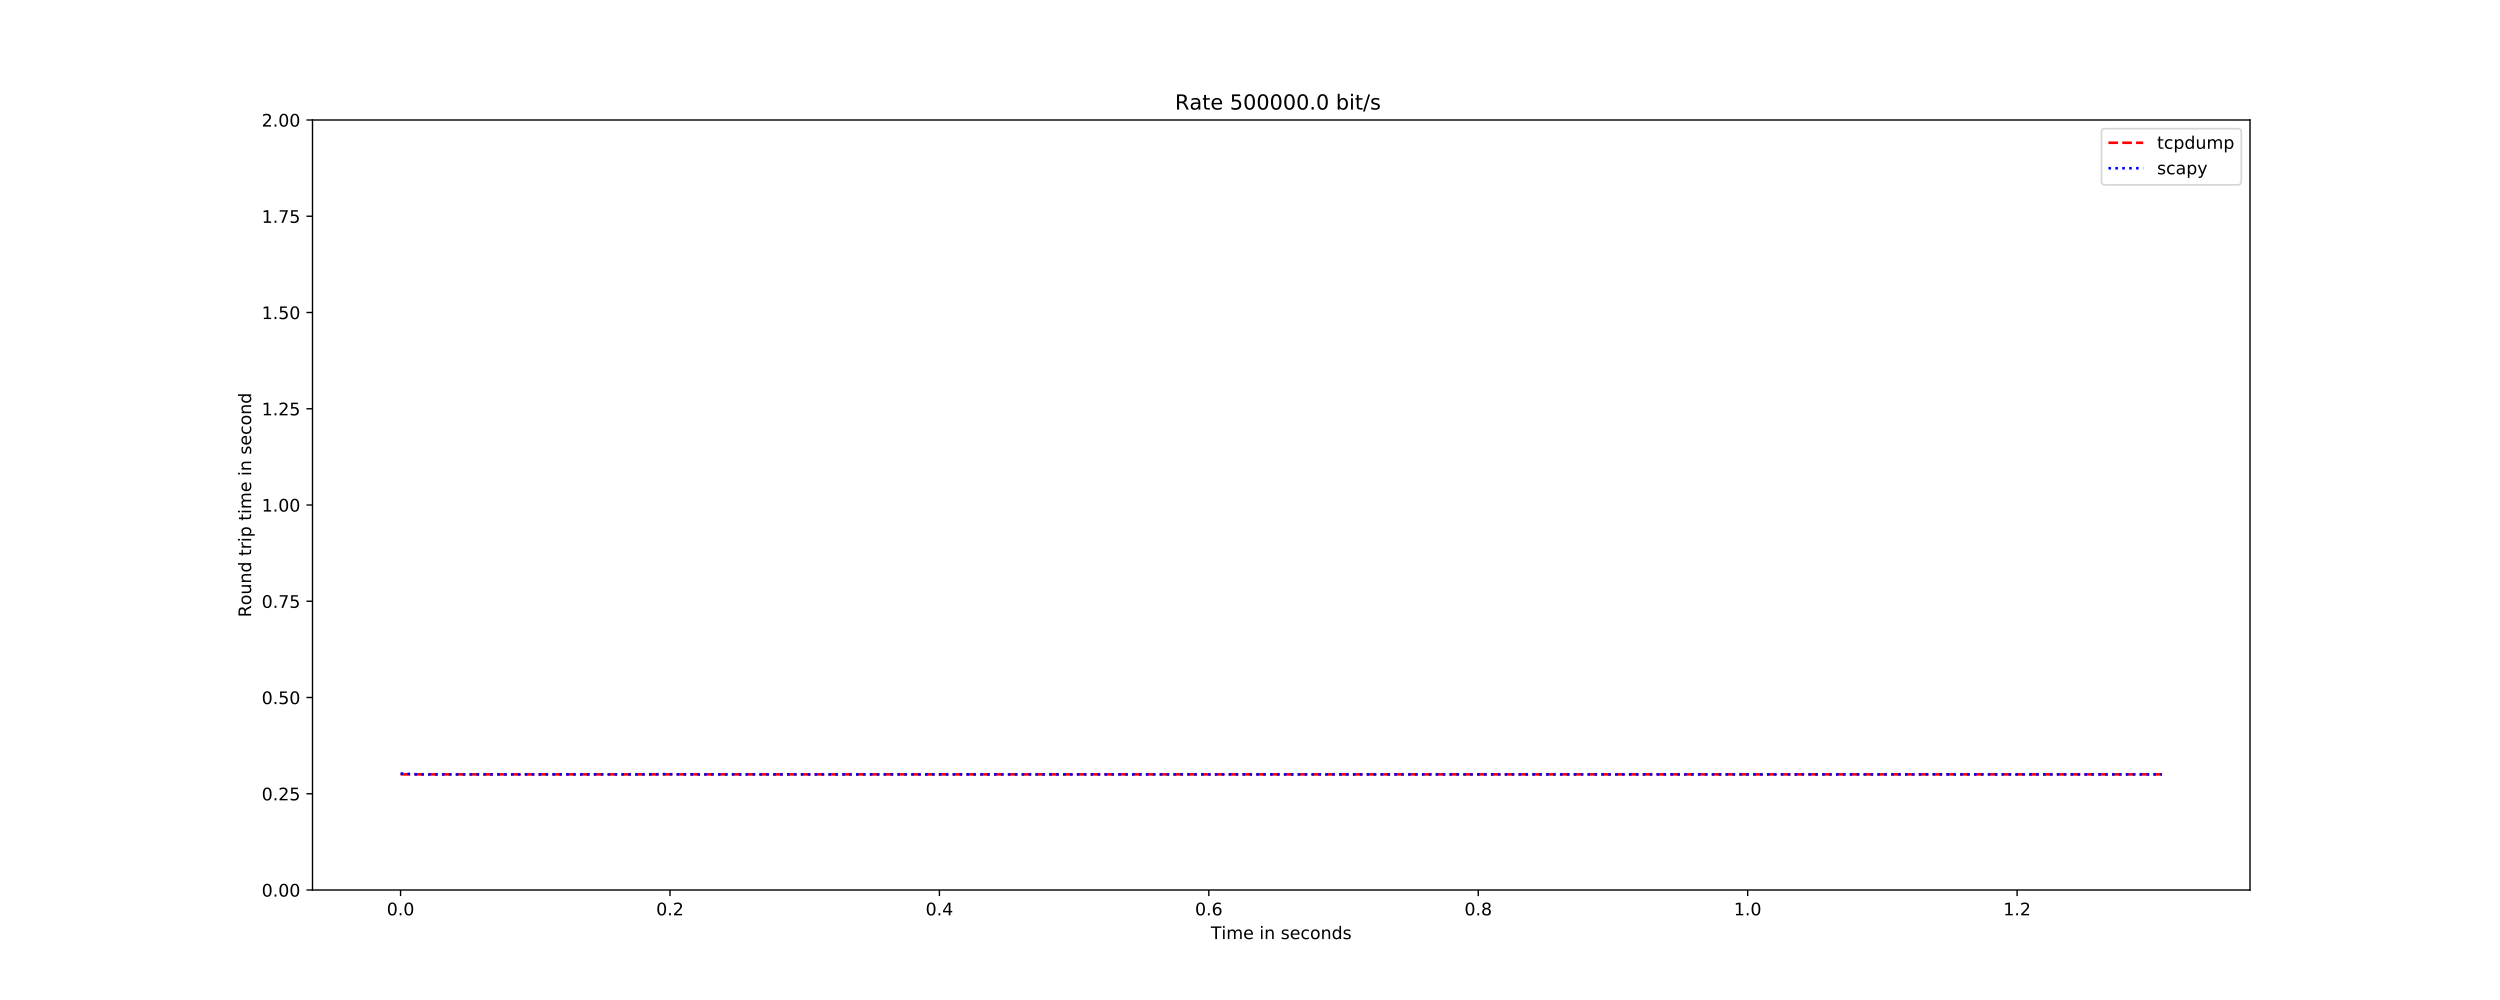
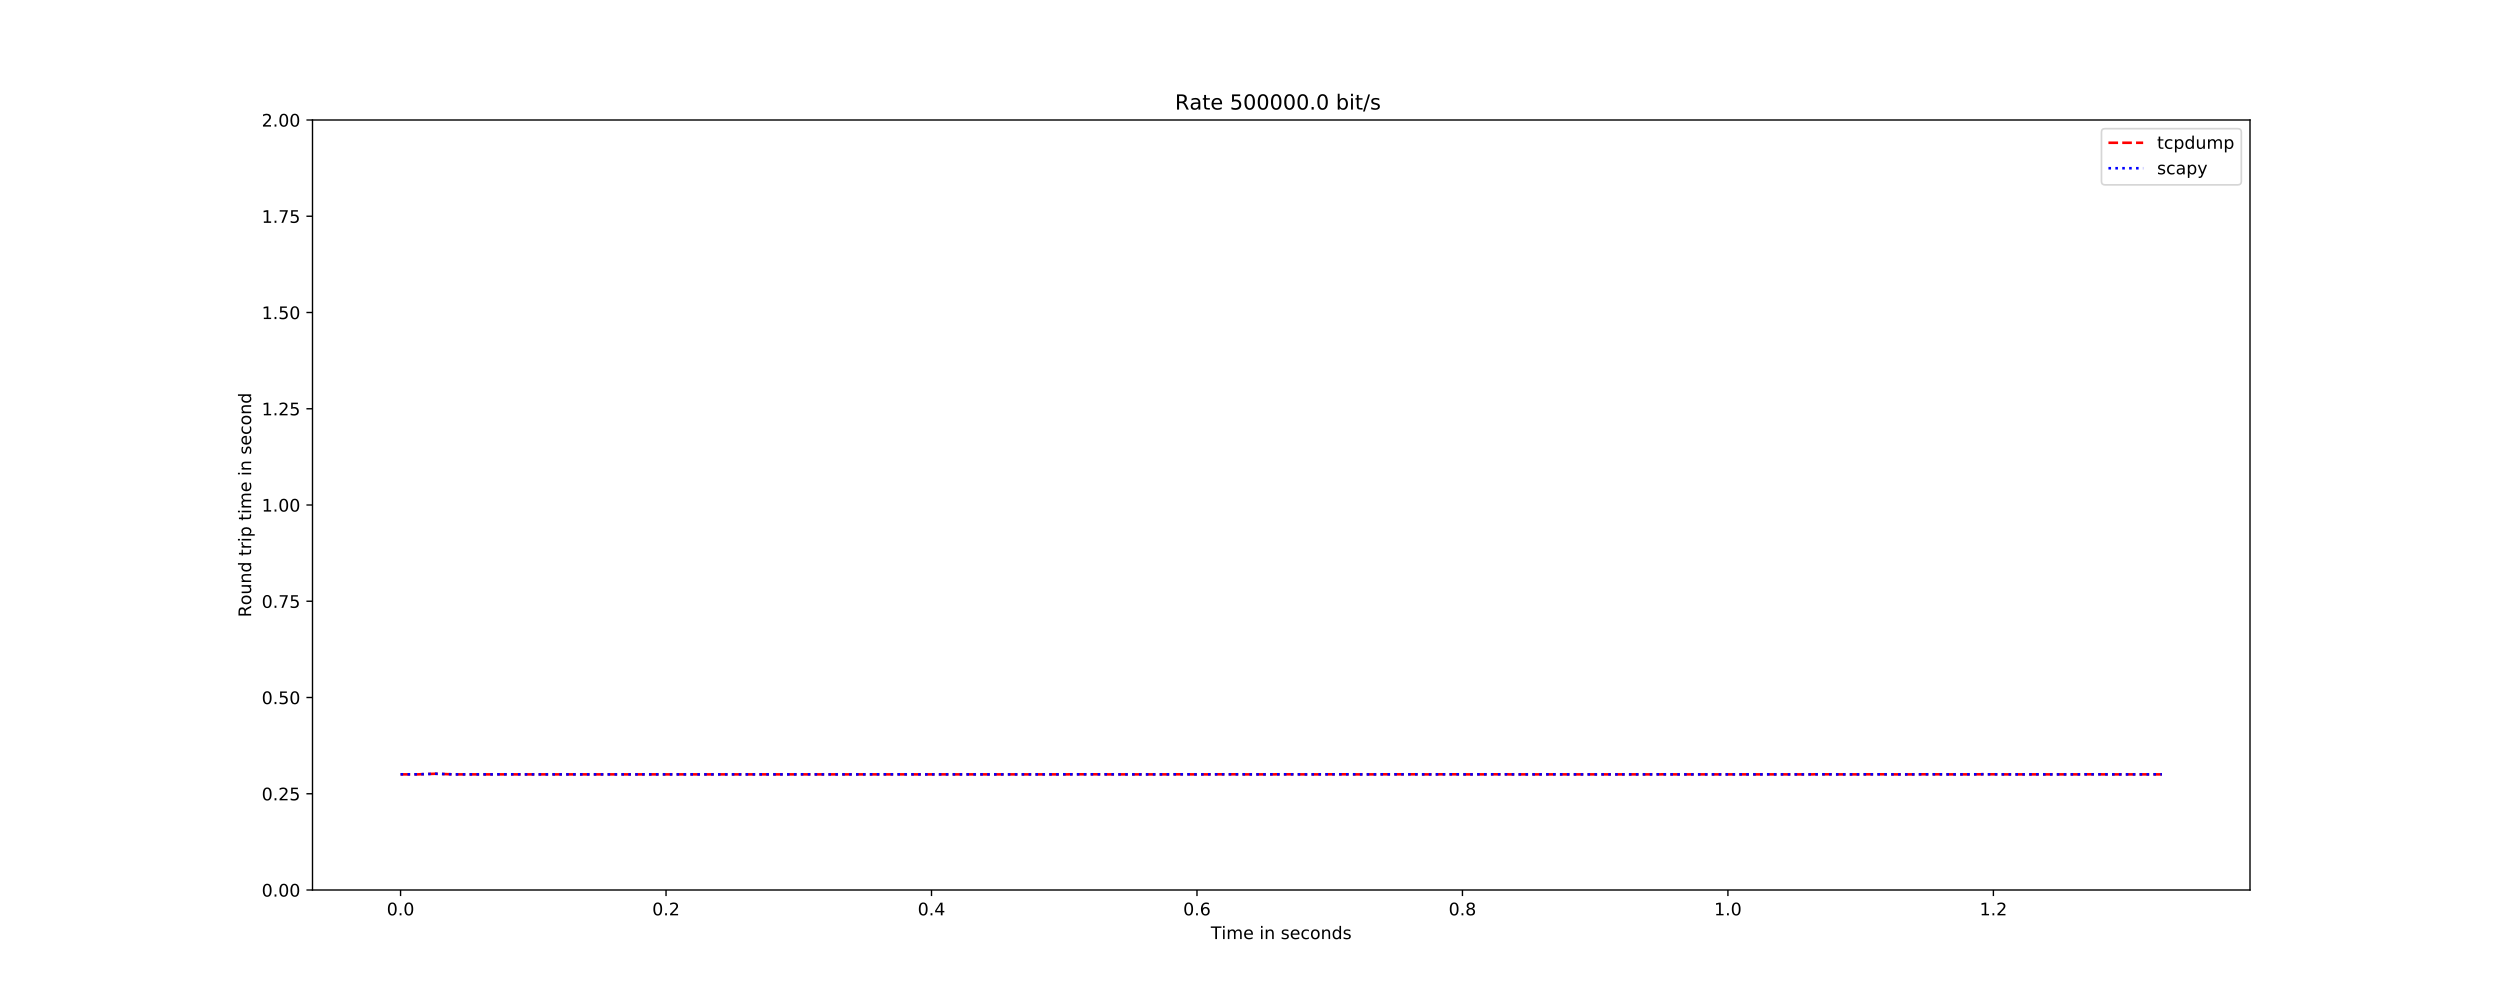
<svg xmlns="http://www.w3.org/2000/svg" xmlns:xlink="http://www.w3.org/1999/xlink" height="576pt" version="1.1" viewBox="0 0 1440 576" width="1440pt">
  <defs>
    <style type="text/css">
*{stroke-linecap:butt;stroke-linejoin:round;}
  </style>
  </defs>
  <g id="figure_1">
    <g id="patch_1">
      <path d="M 0 576  L 1440 576  L 1440 0  L 0 0  z " style="fill:#ffffff;" />
    </g>
    <g id="axes_1">
      <g id="patch_2">
        <path d="M 180 512.64  L 1296 512.64  L 1296 69.12  L 180 69.12  z " style="fill:#ffffff;" />
      </g>
      <g id="matplotlib.axis_1">
        <g id="xtick_1">
          <g id="line2d_1">
            <defs>
-               <path d="M 0 0  L 0 3.5  " id="mb6ca9044c1" style="stroke:#000000;stroke-width:0.8;" />
-             </defs>
-             <g>
-               <use style="stroke:#000000;stroke-width:0.8;" x="230.727" xlink:href="#mb6ca9044c1" y="512.64" />
+               <path d="M 0 0  L 0 3.5  " id="ma22b08c57d" style="stroke:#000000;stroke-width:0.8;" />
+             </defs>
+             <g>
+               <use style="stroke:#000000;stroke-width:0.8;" x="230.727" xlink:href="#ma22b08c57d" y="512.64" />
            </g>
          </g>
          <g id="text_1">
            <defs>
              <path d="M 31.781 66.406  Q 24.172 66.406 20.328 58.906  Q 16.5 51.422 16.5 36.375  Q 16.5 21.391 20.328 13.891  Q 24.172 6.391 31.781 6.391  Q 39.453 6.391 43.281 13.891  Q 47.125 21.391 47.125 36.375  Q 47.125 51.422 43.281 58.906  Q 39.453 66.406 31.781 66.406  z M 31.781 74.219  Q 44.047 74.219 50.516 64.516  Q 56.984 54.828 56.984 36.375  Q 56.984 17.969 50.516 8.266  Q 44.047 -1.422 31.781 -1.422  Q 19.531 -1.422 13.062 8.266  Q 6.594 17.969 6.594 36.375  Q 6.594 54.828 13.062 64.516  Q 19.531 74.219 31.781 74.219  z " id="DejaVuSans-30" />
              <path d="M 10.688 12.406  L 21 12.406  L 21 0  L 10.688 0  z " id="DejaVuSans-2e" />
            </defs>
            <g transform="translate(222.7757 527.2384)scale(0.1 -0.1)">
              <use xlink:href="#DejaVuSans-30" />
              <use x="63.623" xlink:href="#DejaVuSans-2e" />
              <use x="95.41" xlink:href="#DejaVuSans-30" />
            </g>
          </g>
        </g>
        <g id="xtick_2">
          <g id="line2d_2">
            <g>
-               <use style="stroke:#000000;stroke-width:0.8;" x="385.914" xlink:href="#mb6ca9044c1" y="512.64" />
+               <use style="stroke:#000000;stroke-width:0.8;" x="383.638" xlink:href="#ma22b08c57d" y="512.64" />
            </g>
          </g>
          <g id="text_2">
            <defs>
              <path d="M 19.188 8.297  L 53.609 8.297  L 53.609 0  L 7.328 0  L 7.328 8.297  Q 12.938 14.109 22.625 23.891  Q 32.328 33.688 34.812 36.531  Q 39.547 41.844 41.422 45.531  Q 43.312 49.219 43.312 52.781  Q 43.312 58.594 39.234 62.25  Q 35.156 65.922 28.609 65.922  Q 23.969 65.922 18.812 64.312  Q 13.672 62.703 7.812 59.422  L 7.812 69.391  Q 13.766 71.781 18.938 73  Q 24.125 74.219 28.422 74.219  Q 39.75 74.219 46.484 68.547  Q 53.219 62.891 53.219 53.422  Q 53.219 48.922 51.531 44.891  Q 49.859 40.875 45.406 35.406  Q 44.188 33.984 37.641 27.219  Q 31.109 20.453 19.188 8.297  z " id="DejaVuSans-32" />
            </defs>
-             <g transform="translate(377.9622 527.2384)scale(0.1 -0.1)">
+             <g transform="translate(375.6865 527.2384)scale(0.1 -0.1)">
              <use xlink:href="#DejaVuSans-30" />
              <use x="63.623" xlink:href="#DejaVuSans-2e" />
              <use x="95.41" xlink:href="#DejaVuSans-32" />
            </g>
          </g>
        </g>
        <g id="xtick_3">
          <g id="line2d_3">
            <g>
-               <use style="stroke:#000000;stroke-width:0.8;" x="541.1" xlink:href="#mb6ca9044c1" y="512.64" />
+               <use style="stroke:#000000;stroke-width:0.8;" x="536.549" xlink:href="#ma22b08c57d" y="512.64" />
            </g>
          </g>
          <g id="text_3">
            <defs>
              <path d="M 37.797 64.312  L 12.891 25.391  L 37.797 25.391  z M 35.203 72.906  L 47.609 72.906  L 47.609 25.391  L 58.016 25.391  L 58.016 17.188  L 47.609 17.188  L 47.609 0  L 37.797 0  L 37.797 17.188  L 4.891 17.188  L 4.891 26.703  z " id="DejaVuSans-34" />
            </defs>
-             <g transform="translate(533.1486 527.2384)scale(0.1 -0.1)">
+             <g transform="translate(528.5973 527.2384)scale(0.1 -0.1)">
              <use xlink:href="#DejaVuSans-30" />
              <use x="63.623" xlink:href="#DejaVuSans-2e" />
              <use x="95.41" xlink:href="#DejaVuSans-34" />
            </g>
          </g>
        </g>
        <g id="xtick_4">
          <g id="line2d_4">
            <g>
-               <use style="stroke:#000000;stroke-width:0.8;" x="696.287" xlink:href="#mb6ca9044c1" y="512.64" />
+               <use style="stroke:#000000;stroke-width:0.8;" x="689.46" xlink:href="#ma22b08c57d" y="512.64" />
            </g>
          </g>
          <g id="text_4">
            <defs>
              <path d="M 33.016 40.375  Q 26.375 40.375 22.484 35.828  Q 18.609 31.297 18.609 23.391  Q 18.609 15.531 22.484 10.953  Q 26.375 6.391 33.016 6.391  Q 39.656 6.391 43.531 10.953  Q 47.406 15.531 47.406 23.391  Q 47.406 31.297 43.531 35.828  Q 39.656 40.375 33.016 40.375  z M 52.594 71.297  L 52.594 62.312  Q 48.875 64.062 45.094 64.984  Q 41.312 65.922 37.594 65.922  Q 27.828 65.922 22.672 59.328  Q 17.531 52.734 16.797 39.406  Q 19.672 43.656 24.016 45.922  Q 28.375 48.188 33.594 48.188  Q 44.578 48.188 50.953 41.516  Q 57.328 34.859 57.328 23.391  Q 57.328 12.156 50.688 5.359  Q 44.047 -1.422 33.016 -1.422  Q 20.359 -1.422 13.672 8.266  Q 6.984 17.969 6.984 36.375  Q 6.984 53.656 15.188 63.938  Q 23.391 74.219 37.203 74.219  Q 40.922 74.219 44.703 73.484  Q 48.484 72.75 52.594 71.297  z " id="DejaVuSans-36" />
            </defs>
-             <g transform="translate(688.3351 527.2384)scale(0.1 -0.1)">
+             <g transform="translate(681.5081 527.2384)scale(0.1 -0.1)">
              <use xlink:href="#DejaVuSans-30" />
              <use x="63.623" xlink:href="#DejaVuSans-2e" />
              <use x="95.41" xlink:href="#DejaVuSans-36" />
            </g>
          </g>
        </g>
        <g id="xtick_5">
          <g id="line2d_5">
            <g>
-               <use style="stroke:#000000;stroke-width:0.8;" x="851.473" xlink:href="#mb6ca9044c1" y="512.64" />
+               <use style="stroke:#000000;stroke-width:0.8;" x="842.37" xlink:href="#ma22b08c57d" y="512.64" />
            </g>
          </g>
          <g id="text_5">
            <defs>
              <path d="M 31.781 34.625  Q 24.75 34.625 20.719 30.859  Q 16.703 27.094 16.703 20.516  Q 16.703 13.922 20.719 10.156  Q 24.75 6.391 31.781 6.391  Q 38.812 6.391 42.859 10.172  Q 46.922 13.969 46.922 20.516  Q 46.922 27.094 42.891 30.859  Q 38.875 34.625 31.781 34.625  z M 21.922 38.812  Q 15.578 40.375 12.031 44.719  Q 8.5 49.078 8.5 55.328  Q 8.5 64.062 14.719 69.141  Q 20.953 74.219 31.781 74.219  Q 42.672 74.219 48.875 69.141  Q 55.078 64.062 55.078 55.328  Q 55.078 49.078 51.531 44.719  Q 48 40.375 41.703 38.812  Q 48.828 37.156 52.797 32.312  Q 56.781 27.484 56.781 20.516  Q 56.781 9.906 50.312 4.234  Q 43.844 -1.422 31.781 -1.422  Q 19.734 -1.422 13.25 4.234  Q 6.781 9.906 6.781 20.516  Q 6.781 27.484 10.781 32.312  Q 14.797 37.156 21.922 38.812  z M 18.312 54.391  Q 18.312 48.734 21.844 45.562  Q 25.391 42.391 31.781 42.391  Q 38.141 42.391 41.719 45.562  Q 45.312 48.734 45.312 54.391  Q 45.312 60.062 41.719 63.234  Q 38.141 66.406 31.781 66.406  Q 25.391 66.406 21.844 63.234  Q 18.312 60.062 18.312 54.391  z " id="DejaVuSans-38" />
            </defs>
-             <g transform="translate(843.5216 527.2384)scale(0.1 -0.1)">
+             <g transform="translate(834.4188 527.2384)scale(0.1 -0.1)">
              <use xlink:href="#DejaVuSans-30" />
              <use x="63.623" xlink:href="#DejaVuSans-2e" />
              <use x="95.41" xlink:href="#DejaVuSans-38" />
            </g>
          </g>
        </g>
        <g id="xtick_6">
          <g id="line2d_6">
            <g>
-               <use style="stroke:#000000;stroke-width:0.8;" x="1006.66" xlink:href="#mb6ca9044c1" y="512.64" />
+               <use style="stroke:#000000;stroke-width:0.8;" x="995.281" xlink:href="#ma22b08c57d" y="512.64" />
            </g>
          </g>
          <g id="text_6">
            <defs>
              <path d="M 12.406 8.297  L 28.516 8.297  L 28.516 63.922  L 10.984 60.406  L 10.984 69.391  L 28.422 72.906  L 38.281 72.906  L 38.281 8.297  L 54.391 8.297  L 54.391 0  L 12.406 0  z " id="DejaVuSans-31" />
            </defs>
-             <g transform="translate(998.708 527.2384)scale(0.1 -0.1)">
+             <g transform="translate(987.3296 527.2384)scale(0.1 -0.1)">
              <use xlink:href="#DejaVuSans-31" />
              <use x="63.623" xlink:href="#DejaVuSans-2e" />
              <use x="95.41" xlink:href="#DejaVuSans-30" />
            </g>
          </g>
        </g>
        <g id="xtick_7">
          <g id="line2d_7">
            <g>
-               <use style="stroke:#000000;stroke-width:0.8;" x="1161.846" xlink:href="#mb6ca9044c1" y="512.64" />
+               <use style="stroke:#000000;stroke-width:0.8;" x="1148.192" xlink:href="#ma22b08c57d" y="512.64" />
            </g>
          </g>
          <g id="text_7">
-             <g transform="translate(1153.894 527.2384)scale(0.1 -0.1)">
+             <g transform="translate(1140.24 527.2384)scale(0.1 -0.1)">
              <use xlink:href="#DejaVuSans-31" />
              <use x="63.623" xlink:href="#DejaVuSans-2e" />
              <use x="95.41" xlink:href="#DejaVuSans-32" />
            </g>
          </g>
        </g>
        <g id="text_8">
          <defs>
            <path d="M -0.297 72.906  L 61.375 72.906  L 61.375 64.594  L 35.5 64.594  L 35.5 0  L 25.594 0  L 25.594 64.594  L -0.297 64.594  z " id="DejaVuSans-54" />
            <path d="M 9.422 54.688  L 18.406 54.688  L 18.406 0  L 9.422 0  z M 9.422 75.984  L 18.406 75.984  L 18.406 64.594  L 9.422 64.594  z " id="DejaVuSans-69" />
            <path d="M 52 44.188  Q 55.375 50.25 60.062 53.125  Q 64.75 56 71.094 56  Q 79.641 56 84.281 50.016  Q 88.922 44.047 88.922 33.016  L 88.922 0  L 79.891 0  L 79.891 32.719  Q 79.891 40.578 77.094 44.375  Q 74.312 48.188 68.609 48.188  Q 61.625 48.188 57.562 43.547  Q 53.516 38.922 53.516 30.906  L 53.516 0  L 44.484 0  L 44.484 32.719  Q 44.484 40.625 41.703 44.406  Q 38.922 48.188 33.109 48.188  Q 26.219 48.188 22.156 43.531  Q 18.109 38.875 18.109 30.906  L 18.109 0  L 9.078 0  L 9.078 54.688  L 18.109 54.688  L 18.109 46.188  Q 21.188 51.219 25.484 53.609  Q 29.781 56 35.688 56  Q 41.656 56 45.828 52.969  Q 50 49.953 52 44.188  z " id="DejaVuSans-6d" />
            <path d="M 56.203 29.594  L 56.203 25.203  L 14.891 25.203  Q 15.484 15.922 20.484 11.062  Q 25.484 6.203 34.422 6.203  Q 39.594 6.203 44.453 7.469  Q 49.312 8.734 54.109 11.281  L 54.109 2.781  Q 49.266 0.734 44.188 -0.344  Q 39.109 -1.422 33.891 -1.422  Q 20.797 -1.422 13.156 6.188  Q 5.516 13.812 5.516 26.812  Q 5.516 40.234 12.766 48.109  Q 20.016 56 32.328 56  Q 43.359 56 49.781 48.891  Q 56.203 41.797 56.203 29.594  z M 47.219 32.234  Q 47.125 39.594 43.094 43.984  Q 39.062 48.391 32.422 48.391  Q 24.906 48.391 20.391 44.141  Q 15.875 39.891 15.188 32.172  z " id="DejaVuSans-65" />
            <path id="DejaVuSans-20" />
            <path d="M 54.891 33.016  L 54.891 0  L 45.906 0  L 45.906 32.719  Q 45.906 40.484 42.875 44.328  Q 39.844 48.188 33.797 48.188  Q 26.516 48.188 22.312 43.547  Q 18.109 38.922 18.109 30.906  L 18.109 0  L 9.078 0  L 9.078 54.688  L 18.109 54.688  L 18.109 46.188  Q 21.344 51.125 25.703 53.562  Q 30.078 56 35.797 56  Q 45.219 56 50.047 50.172  Q 54.891 44.344 54.891 33.016  z " id="DejaVuSans-6e" />
            <path d="M 44.281 53.078  L 44.281 44.578  Q 40.484 46.531 36.375 47.5  Q 32.281 48.484 27.875 48.484  Q 21.188 48.484 17.844 46.438  Q 14.5 44.391 14.5 40.281  Q 14.5 37.156 16.891 35.375  Q 19.281 33.594 26.516 31.984  L 29.594 31.297  Q 39.156 29.25 43.188 25.516  Q 47.219 21.781 47.219 15.094  Q 47.219 7.469 41.188 3.016  Q 35.156 -1.422 24.609 -1.422  Q 20.219 -1.422 15.453 -0.562  Q 10.688 0.297 5.422 2  L 5.422 11.281  Q 10.406 8.688 15.234 7.391  Q 20.062 6.109 24.812 6.109  Q 31.156 6.109 34.562 8.281  Q 37.984 10.453 37.984 14.406  Q 37.984 18.062 35.516 20.016  Q 33.062 21.969 24.703 23.781  L 21.578 24.516  Q 13.234 26.266 9.516 29.906  Q 5.812 33.547 5.812 39.891  Q 5.812 47.609 11.281 51.797  Q 16.75 56 26.812 56  Q 31.781 56 36.172 55.266  Q 40.578 54.547 44.281 53.078  z " id="DejaVuSans-73" />
            <path d="M 48.781 52.594  L 48.781 44.188  Q 44.969 46.297 41.141 47.344  Q 37.312 48.391 33.406 48.391  Q 24.656 48.391 19.812 42.844  Q 14.984 37.312 14.984 27.297  Q 14.984 17.281 19.812 11.734  Q 24.656 6.203 33.406 6.203  Q 37.312 6.203 41.141 7.25  Q 44.969 8.297 48.781 10.406  L 48.781 2.094  Q 45.016 0.344 40.984 -0.531  Q 36.969 -1.422 32.422 -1.422  Q 20.062 -1.422 12.781 6.344  Q 5.516 14.109 5.516 27.297  Q 5.516 40.672 12.859 48.328  Q 20.219 56 33.016 56  Q 37.156 56 41.109 55.141  Q 45.062 54.297 48.781 52.594  z " id="DejaVuSans-63" />
            <path d="M 30.609 48.391  Q 23.391 48.391 19.188 42.75  Q 14.984 37.109 14.984 27.297  Q 14.984 17.484 19.156 11.844  Q 23.344 6.203 30.609 6.203  Q 37.797 6.203 41.984 11.859  Q 46.188 17.531 46.188 27.297  Q 46.188 37.016 41.984 42.703  Q 37.797 48.391 30.609 48.391  z M 30.609 56  Q 42.328 56 49.016 48.375  Q 55.719 40.766 55.719 27.297  Q 55.719 13.875 49.016 6.219  Q 42.328 -1.422 30.609 -1.422  Q 18.844 -1.422 12.172 6.219  Q 5.516 13.875 5.516 27.297  Q 5.516 40.766 12.172 48.375  Q 18.844 56 30.609 56  z " id="DejaVuSans-6f" />
            <path d="M 45.406 46.391  L 45.406 75.984  L 54.391 75.984  L 54.391 0  L 45.406 0  L 45.406 8.203  Q 42.578 3.328 38.25 0.953  Q 33.938 -1.422 27.875 -1.422  Q 17.969 -1.422 11.734 6.484  Q 5.516 14.406 5.516 27.297  Q 5.516 40.188 11.734 48.094  Q 17.969 56 27.875 56  Q 33.938 56 38.25 53.625  Q 42.578 51.266 45.406 46.391  z M 14.797 27.297  Q 14.797 17.391 18.875 11.75  Q 22.953 6.109 30.078 6.109  Q 37.203 6.109 41.297 11.75  Q 45.406 17.391 45.406 27.297  Q 45.406 37.203 41.297 42.844  Q 37.203 48.484 30.078 48.484  Q 22.953 48.484 18.875 42.844  Q 14.797 37.203 14.797 27.297  z " id="DejaVuSans-64" />
          </defs>
          <g transform="translate(697.4391 540.9166)scale(0.1 -0.1)">
            <use xlink:href="#DejaVuSans-54" />
            <use x="61.037" xlink:href="#DejaVuSans-69" />
            <use x="88.82" xlink:href="#DejaVuSans-6d" />
            <use x="186.232" xlink:href="#DejaVuSans-65" />
            <use x="247.756" xlink:href="#DejaVuSans-20" />
            <use x="279.543" xlink:href="#DejaVuSans-69" />
            <use x="307.326" xlink:href="#DejaVuSans-6e" />
            <use x="370.705" xlink:href="#DejaVuSans-20" />
            <use x="402.492" xlink:href="#DejaVuSans-73" />
            <use x="454.592" xlink:href="#DejaVuSans-65" />
            <use x="516.115" xlink:href="#DejaVuSans-63" />
            <use x="571.096" xlink:href="#DejaVuSans-6f" />
            <use x="632.277" xlink:href="#DejaVuSans-6e" />
            <use x="695.656" xlink:href="#DejaVuSans-64" />
            <use x="759.133" xlink:href="#DejaVuSans-73" />
          </g>
        </g>
      </g>
      <g id="matplotlib.axis_2">
        <g id="ytick_1">
          <g id="line2d_8">
            <defs>
-               <path d="M 0 0  L -3.5 0  " id="maa2cb946ce" style="stroke:#000000;stroke-width:0.8;" />
-             </defs>
-             <g>
-               <use style="stroke:#000000;stroke-width:0.8;" x="180" xlink:href="#maa2cb946ce" y="512.64" />
+               <path d="M 0 0  L -3.5 0  " id="m89a690faf4" style="stroke:#000000;stroke-width:0.8;" />
+             </defs>
+             <g>
+               <use style="stroke:#000000;stroke-width:0.8;" x="180" xlink:href="#m89a690faf4" y="512.64" />
            </g>
          </g>
          <g id="text_9">
            <g transform="translate(150.7344 516.4392)scale(0.1 -0.1)">
              <use xlink:href="#DejaVuSans-30" />
              <use x="63.623" xlink:href="#DejaVuSans-2e" />
              <use x="95.41" xlink:href="#DejaVuSans-30" />
              <use x="159.033" xlink:href="#DejaVuSans-30" />
            </g>
          </g>
        </g>
        <g id="ytick_2">
          <g id="line2d_9">
            <g>
-               <use style="stroke:#000000;stroke-width:0.8;" x="180" xlink:href="#maa2cb946ce" y="457.2" />
+               <use style="stroke:#000000;stroke-width:0.8;" x="180" xlink:href="#m89a690faf4" y="457.2" />
            </g>
          </g>
          <g id="text_10">
            <defs>
              <path d="M 10.797 72.906  L 49.516 72.906  L 49.516 64.594  L 19.828 64.594  L 19.828 46.734  Q 21.969 47.469 24.109 47.828  Q 26.266 48.188 28.422 48.188  Q 40.625 48.188 47.75 41.5  Q 54.891 34.812 54.891 23.391  Q 54.891 11.625 47.562 5.094  Q 40.234 -1.422 26.906 -1.422  Q 22.312 -1.422 17.547 -0.641  Q 12.797 0.141 7.719 1.703  L 7.719 11.625  Q 12.109 9.234 16.797 8.062  Q 21.484 6.891 26.703 6.891  Q 35.156 6.891 40.078 11.328  Q 45.016 15.766 45.016 23.391  Q 45.016 31 40.078 35.438  Q 35.156 39.891 26.703 39.891  Q 22.75 39.891 18.812 39.016  Q 14.891 38.141 10.797 36.281  z " id="DejaVuSans-35" />
            </defs>
            <g transform="translate(150.7344 460.9992)scale(0.1 -0.1)">
              <use xlink:href="#DejaVuSans-30" />
              <use x="63.623" xlink:href="#DejaVuSans-2e" />
              <use x="95.41" xlink:href="#DejaVuSans-32" />
              <use x="159.033" xlink:href="#DejaVuSans-35" />
            </g>
          </g>
        </g>
        <g id="ytick_3">
          <g id="line2d_10">
            <g>
-               <use style="stroke:#000000;stroke-width:0.8;" x="180" xlink:href="#maa2cb946ce" y="401.76" />
+               <use style="stroke:#000000;stroke-width:0.8;" x="180" xlink:href="#m89a690faf4" y="401.76" />
            </g>
          </g>
          <g id="text_11">
            <g transform="translate(150.7344 405.5592)scale(0.1 -0.1)">
              <use xlink:href="#DejaVuSans-30" />
              <use x="63.623" xlink:href="#DejaVuSans-2e" />
              <use x="95.41" xlink:href="#DejaVuSans-35" />
              <use x="159.033" xlink:href="#DejaVuSans-30" />
            </g>
          </g>
        </g>
        <g id="ytick_4">
          <g id="line2d_11">
            <g>
-               <use style="stroke:#000000;stroke-width:0.8;" x="180" xlink:href="#maa2cb946ce" y="346.32" />
+               <use style="stroke:#000000;stroke-width:0.8;" x="180" xlink:href="#m89a690faf4" y="346.32" />
            </g>
          </g>
          <g id="text_12">
            <defs>
              <path d="M 8.203 72.906  L 55.078 72.906  L 55.078 68.703  L 28.609 0  L 18.312 0  L 43.219 64.594  L 8.203 64.594  z " id="DejaVuSans-37" />
            </defs>
            <g transform="translate(150.7344 350.1192)scale(0.1 -0.1)">
              <use xlink:href="#DejaVuSans-30" />
              <use x="63.623" xlink:href="#DejaVuSans-2e" />
              <use x="95.41" xlink:href="#DejaVuSans-37" />
              <use x="159.033" xlink:href="#DejaVuSans-35" />
            </g>
          </g>
        </g>
        <g id="ytick_5">
          <g id="line2d_12">
            <g>
-               <use style="stroke:#000000;stroke-width:0.8;" x="180" xlink:href="#maa2cb946ce" y="290.88" />
+               <use style="stroke:#000000;stroke-width:0.8;" x="180" xlink:href="#m89a690faf4" y="290.88" />
            </g>
          </g>
          <g id="text_13">
            <g transform="translate(150.7344 294.6792)scale(0.1 -0.1)">
              <use xlink:href="#DejaVuSans-31" />
              <use x="63.623" xlink:href="#DejaVuSans-2e" />
              <use x="95.41" xlink:href="#DejaVuSans-30" />
              <use x="159.033" xlink:href="#DejaVuSans-30" />
            </g>
          </g>
        </g>
        <g id="ytick_6">
          <g id="line2d_13">
            <g>
-               <use style="stroke:#000000;stroke-width:0.8;" x="180" xlink:href="#maa2cb946ce" y="235.44" />
+               <use style="stroke:#000000;stroke-width:0.8;" x="180" xlink:href="#m89a690faf4" y="235.44" />
            </g>
          </g>
          <g id="text_14">
            <g transform="translate(150.7344 239.2392)scale(0.1 -0.1)">
              <use xlink:href="#DejaVuSans-31" />
              <use x="63.623" xlink:href="#DejaVuSans-2e" />
              <use x="95.41" xlink:href="#DejaVuSans-32" />
              <use x="159.033" xlink:href="#DejaVuSans-35" />
            </g>
          </g>
        </g>
        <g id="ytick_7">
          <g id="line2d_14">
            <g>
-               <use style="stroke:#000000;stroke-width:0.8;" x="180" xlink:href="#maa2cb946ce" y="180" />
+               <use style="stroke:#000000;stroke-width:0.8;" x="180" xlink:href="#m89a690faf4" y="180" />
            </g>
          </g>
          <g id="text_15">
            <g transform="translate(150.7344 183.7992)scale(0.1 -0.1)">
              <use xlink:href="#DejaVuSans-31" />
              <use x="63.623" xlink:href="#DejaVuSans-2e" />
              <use x="95.41" xlink:href="#DejaVuSans-35" />
              <use x="159.033" xlink:href="#DejaVuSans-30" />
            </g>
          </g>
        </g>
        <g id="ytick_8">
          <g id="line2d_15">
            <g>
-               <use style="stroke:#000000;stroke-width:0.8;" x="180" xlink:href="#maa2cb946ce" y="124.56" />
+               <use style="stroke:#000000;stroke-width:0.8;" x="180" xlink:href="#m89a690faf4" y="124.56" />
            </g>
          </g>
          <g id="text_16">
            <g transform="translate(150.7344 128.3592)scale(0.1 -0.1)">
              <use xlink:href="#DejaVuSans-31" />
              <use x="63.623" xlink:href="#DejaVuSans-2e" />
              <use x="95.41" xlink:href="#DejaVuSans-37" />
              <use x="159.033" xlink:href="#DejaVuSans-35" />
            </g>
          </g>
        </g>
        <g id="ytick_9">
          <g id="line2d_16">
            <g>
-               <use style="stroke:#000000;stroke-width:0.8;" x="180" xlink:href="#maa2cb946ce" y="69.12" />
+               <use style="stroke:#000000;stroke-width:0.8;" x="180" xlink:href="#m89a690faf4" y="69.12" />
            </g>
          </g>
          <g id="text_17">
            <g transform="translate(150.7344 72.91922)scale(0.1 -0.1)">
              <use xlink:href="#DejaVuSans-32" />
              <use x="63.623" xlink:href="#DejaVuSans-2e" />
              <use x="95.41" xlink:href="#DejaVuSans-30" />
              <use x="159.033" xlink:href="#DejaVuSans-30" />
            </g>
          </g>
        </g>
        <g id="text_18">
          <defs>
            <path d="M 44.391 34.188  Q 47.562 33.109 50.562 29.594  Q 53.562 26.078 56.594 19.922  L 66.609 0  L 56 0  L 46.688 18.703  Q 43.062 26.031 39.672 28.422  Q 36.281 30.812 30.422 30.812  L 19.672 30.812  L 19.672 0  L 9.812 0  L 9.812 72.906  L 32.078 72.906  Q 44.578 72.906 50.734 67.672  Q 56.891 62.453 56.891 51.906  Q 56.891 45.016 53.688 40.469  Q 50.484 35.938 44.391 34.188  z M 19.672 64.797  L 19.672 38.922  L 32.078 38.922  Q 39.203 38.922 42.844 42.219  Q 46.484 45.516 46.484 51.906  Q 46.484 58.297 42.844 61.547  Q 39.203 64.797 32.078 64.797  z " id="DejaVuSans-52" />
            <path d="M 8.5 21.578  L 8.5 54.688  L 17.484 54.688  L 17.484 21.922  Q 17.484 14.156 20.5 10.266  Q 23.531 6.391 29.594 6.391  Q 36.859 6.391 41.078 11.031  Q 45.312 15.672 45.312 23.688  L 45.312 54.688  L 54.297 54.688  L 54.297 0  L 45.312 0  L 45.312 8.406  Q 42.047 3.422 37.719 1  Q 33.406 -1.422 27.688 -1.422  Q 18.266 -1.422 13.375 4.438  Q 8.5 10.297 8.5 21.578  z M 31.109 56  z " id="DejaVuSans-75" />
            <path d="M 18.312 70.219  L 18.312 54.688  L 36.812 54.688  L 36.812 47.703  L 18.312 47.703  L 18.312 18.016  Q 18.312 11.328 20.141 9.422  Q 21.969 7.516 27.594 7.516  L 36.812 7.516  L 36.812 0  L 27.594 0  Q 17.188 0 13.234 3.875  Q 9.281 7.766 9.281 18.016  L 9.281 47.703  L 2.688 47.703  L 2.688 54.688  L 9.281 54.688  L 9.281 70.219  z " id="DejaVuSans-74" />
            <path d="M 41.109 46.297  Q 39.594 47.172 37.812 47.578  Q 36.031 48 33.891 48  Q 26.266 48 22.188 43.047  Q 18.109 38.094 18.109 28.812  L 18.109 0  L 9.078 0  L 9.078 54.688  L 18.109 54.688  L 18.109 46.188  Q 20.953 51.172 25.484 53.578  Q 30.031 56 36.531 56  Q 37.453 56 38.578 55.875  Q 39.703 55.766 41.062 55.516  z " id="DejaVuSans-72" />
            <path d="M 18.109 8.203  L 18.109 -20.797  L 9.078 -20.797  L 9.078 54.688  L 18.109 54.688  L 18.109 46.391  Q 20.953 51.266 25.266 53.625  Q 29.594 56 35.594 56  Q 45.562 56 51.781 48.094  Q 58.016 40.188 58.016 27.297  Q 58.016 14.406 51.781 6.484  Q 45.562 -1.422 35.594 -1.422  Q 29.594 -1.422 25.266 0.953  Q 20.953 3.328 18.109 8.203  z M 48.688 27.297  Q 48.688 37.203 44.609 42.844  Q 40.531 48.484 33.406 48.484  Q 26.266 48.484 22.188 42.844  Q 18.109 37.203 18.109 27.297  Q 18.109 17.391 22.188 11.75  Q 26.266 6.109 33.406 6.109  Q 40.531 6.109 44.609 11.75  Q 48.688 17.391 48.688 27.297  z " id="DejaVuSans-70" />
          </defs>
          <g transform="translate(144.6547 355.5441)rotate(-90)scale(0.1 -0.1)">
            <use xlink:href="#DejaVuSans-52" />
            <use x="69.42" xlink:href="#DejaVuSans-6f" />
            <use x="130.602" xlink:href="#DejaVuSans-75" />
            <use x="193.98" xlink:href="#DejaVuSans-6e" />
            <use x="257.359" xlink:href="#DejaVuSans-64" />
            <use x="320.836" xlink:href="#DejaVuSans-20" />
            <use x="352.623" xlink:href="#DejaVuSans-74" />
            <use x="391.832" xlink:href="#DejaVuSans-72" />
            <use x="432.945" xlink:href="#DejaVuSans-69" />
            <use x="460.729" xlink:href="#DejaVuSans-70" />
            <use x="524.205" xlink:href="#DejaVuSans-20" />
            <use x="555.992" xlink:href="#DejaVuSans-74" />
            <use x="595.201" xlink:href="#DejaVuSans-69" />
            <use x="622.984" xlink:href="#DejaVuSans-6d" />
            <use x="720.396" xlink:href="#DejaVuSans-65" />
            <use x="781.92" xlink:href="#DejaVuSans-20" />
            <use x="813.707" xlink:href="#DejaVuSans-69" />
            <use x="841.49" xlink:href="#DejaVuSans-6e" />
            <use x="904.869" xlink:href="#DejaVuSans-20" />
            <use x="936.656" xlink:href="#DejaVuSans-73" />
            <use x="988.756" xlink:href="#DejaVuSans-65" />
            <use x="1050.279" xlink:href="#DejaVuSans-63" />
            <use x="1105.26" xlink:href="#DejaVuSans-6f" />
            <use x="1166.441" xlink:href="#DejaVuSans-6e" />
            <use x="1229.82" xlink:href="#DejaVuSans-64" />
          </g>
        </g>
      </g>
      <g id="line2d_17">
-         <path clip-path="url(#pbb2e17d095)" d="M 230.727 446.034  L 240.837 446.027  L 250.727 446.022  L 260.739 446.036  L 270.803 446.022  L 281.41 446.041  L 291.425 446.039  L 301.53 446.041  L 311.538 446.038  L 321.566 446.043  L 331.641 446.04  L 341.693 446.02  L 352.205 446.041  L 362.228 446.04  L 372.43 446.026  L 382.97 446.034  L 393.029 446.04  L 403.046 446.033  L 413.246 446.037  L 423.259 446.041  L 433.268 446.045  L 443.316 446.043  L 453.886 446.026  L 463.931 446.042  L 476.093 446.042  L 486.564 446.033  L 496.62 446.036  L 506.655 446.033  L 518.119 446.04  L 528.2 446.041  L 538.225 446.033  L 548.245 446.035  L 558.292 446.039  L 568.436 446.037  L 579.046 446.042  L 589.099 446.038  L 599.374 446.042  L 609.427 446.038  L 619.477 446.04  L 629.514 446.037  L 639.578 446.04  L 649.843 446.041  L 659.893 446.044  L 670.128 446.036  L 680.731 446.015  L 690.761 446.038  L 701.002 446.038  L 711.057 446.038  L 721.836 446.038  L 731.862 446.041  L 741.904 446.035  L 753.56 446.031  L 763.831 446.043  L 773.865 446.038  L 784.295 446.038  L 794.341 446.041  L 804.396 446.036  L 815.604 446.038  L 825.701 446.037  L 835.725 446.035  L 845.737 446.042  L 855.768 446.033  L 865.94 446.041  L 876.499 446.04  L 886.538 446.039  L 896.758 446.039  L 906.806 446.044  L 917.116 446.043  L 927.147 446.039  L 937.187 446.033  L 947.845 446.04  L 957.877 446.048  L 967.909 446.041  L 978.143 446.041  L 989.359 446.037  L 999.59 446.03  L 1010.143 446.029  L 1020.532 446.042  L 1030.481 446.044  L 1040.504 446.045  L 1050.549 446.043  L 1060.625 446.039  L 1070.834 446.043  L 1080.752 446.042  L 1091.462 446.044  L 1103.142 446.026  L 1113.776 446.029  L 1124.234 446.039  L 1134.266 446.036  L 1144.326 446.037  L 1154.387 446.043  L 1164.468 446.04  L 1174.737 446.04  L 1184.946 446.025  L 1195.236 446.047  L 1205.147 446.043  L 1215.33 446.036  L 1225.473 446.038  L 1235.34 446.038  L 1245.273 446.042  " style="fill:none;stroke:#ff0000;stroke-dasharray:5.55,2.4;stroke-dashoffset:0;stroke-width:1.5;" />
+         <path clip-path="url(#p3643ebe3e9)" d="M 230.727 446.017  L 240.861 446.019  L 250.766 445.684  L 260.89 446.025  L 270.906 446.032  L 280.78 446.028  L 291.33 446.016  L 301.379 446.02  L 311.242 446.035  L 321.846 446.029  L 331.788 446.035  L 341.687 446.034  L 351.64 446.033  L 361.857 446.033  L 371.861 446.025  L 381.853 446.03  L 392.047 446.033  L 402.287 446.031  L 412.198 446.024  L 422.385 446.032  L 432.409 446.023  L 442.346 446.026  L 452.329 446.025  L 463.086 446.018  L 473.142 446.028  L 483.876 446.028  L 494.037 446.023  L 504.017 446.022  L 513.991 446.017  L 524.214 446.02  L 534.192 446.028  L 544.301 446.03  L 555.004 446.024  L 567.379 446.029  L 577.961 446.024  L 588.085 446.031  L 598.04 446.025  L 608.606 446.027  L 618.778 446.011  L 628.876 446.013  L 639.467 446.018  L 649.619 446.03  L 659.644 446.029  L 670.174 446.027  L 680.239 446.006  L 690.181 446.026  L 700.167 446.011  L 711.054 446.004  L 721.036 446.032  L 730.995 446.023  L 741.884 446.002  L 751.913 446.032  L 761.897 446.012  L 772.788 445.996  L 782.788 446.026  L 792.755 446.024  L 803.776 445.99  L 813.74 446.007  L 823.771 446.034  L 834.609 445.997  L 844.604 446.028  L 854.775 446.017  L 865.575 446.009  L 875.517 446.03  L 885.432 446.022  L 896.314 446.016  L 906.231 446.03  L 916.129 446.031  L 927.077 446.033  L 936.993 446.031  L 946.932 446.031  L 957.862 446.015  L 967.772 446.032  L 977.72 446.03  L 988.665 446.03  L 998.576 446.028  L 1008.54 446.026  L 1019.539 446.018  L 1029.448 446.03  L 1039.427 446.03  L 1050.376 446  L 1060.293 446.032  L 1070.259 446.03  L 1081.189 445.996  L 1091.097 446.024  L 1101.068 446.029  L 1112.015 445.994  L 1121.962 446.031  L 1131.908 446.028  L 1142.807 445.971  L 1152.759 446.03  L 1162.713 446.027  L 1173.664 446.018  L 1183.593 446.029  L 1193.554 446.032  L 1204.514 446  L 1214.433 446.027  L 1224.414 446.031  L 1235.349 446.022  L 1245.262 446.02  " style="fill:none;stroke:#ff0000;stroke-dasharray:5.55,2.4;stroke-dashoffset:0;stroke-width:1.5;" />
      </g>
      <g id="line2d_18">
-         <path clip-path="url(#pbb2e17d095)" d="M 230.727 445.523  L 240.838 446.024  L 250.725 446.018  L 260.735 446.031  L 270.799 446.018  L 281.404 446.035  L 291.423 446.034  L 301.527 446.037  L 311.535 446.034  L 321.562 446.038  L 331.637 446.035  L 341.689 446.015  L 352.203 446.038  L 362.225 446.036  L 372.405 446.015  L 382.484 445.892  L 393.027 446.036  L 403.043 446.029  L 413.244 446.033  L 423.256 446.037  L 433.266 446.041  L 443.313 446.039  L 453.882 446.021  L 463.926 446.037  L 476.091 446.038  L 486.561 446.028  L 496.617 446.031  L 506.653 446.029  L 518.113 446.035  L 528.197 446.036  L 538.222 446.029  L 548.242 446.031  L 558.288 446.035  L 568.434 446.033  L 579.043 446.037  L 589.082 446.03  L 599.371 446.038  L 609.423 446.033  L 619.476 446.036  L 629.511 446.033  L 639.576 446.036  L 649.84 446.037  L 659.889 446.039  L 670.124 446.032  L 680.726 446.01  L 690.758 446.034  L 700.997 446.033  L 711.054 446.033  L 721.832 446.033  L 731.846 446.033  L 741.901 446.031  L 753.55 446.025  L 763.827 446.039  L 773.863 446.034  L 784.287 446.032  L 794.339 446.036  L 804.392 446.031  L 815.596 446.032  L 825.699 446.033  L 835.722 446.03  L 845.734 446.038  L 855.766 446.029  L 865.937 446.037  L 876.494 446.035  L 886.536 446.035  L 896.753 446.034  L 906.804 446.04  L 917.106 446.037  L 927.144 446.035  L 937.184 446.028  L 947.842 446.036  L 957.875 446.044  L 967.906 446.037  L 978.14 446.036  L 989.352 446.032  L 999.587 446.026  L 1010.139 446.024  L 1020.527 446.037  L 1030.48 446.04  L 1040.5 446.04  L 1050.546 446.039  L 1060.621 446.035  L 1070.835 446.04  L 1080.752 446.038  L 1091.458 446.039  L 1103.139 446.021  L 1113.72 446.01  L 1124.231 446.035  L 1134.264 446.032  L 1144.322 446.033  L 1154.383 446.038  L 1164.465 446.036  L 1174.733 446.036  L 1184.942 446.02  L 1195.231 446.042  L 1205.147 446.04  L 1215.311 446.027  L 1225.469 446.033  L 1235.342 446.035  L 1245.273 446.039  " style="fill:none;stroke:#0000ff;stroke-dasharray:1.5,2.475;stroke-dashoffset:0;stroke-width:1.5;" />
+         <path clip-path="url(#p3643ebe3e9)" d="M 230.727 446.01  L 240.87 446.014  L 250.775 445.679  L 260.898 446.02  L 270.916 446.028  L 280.791 446.024  L 291.311 446.003  L 301.387 446.015  L 311.252 446.03  L 321.853 446.024  L 331.773 446.024  L 341.696 446.029  L 351.648 446.028  L 361.864 446.028  L 371.853 446.016  L 381.86 446.024  L 392.052 446.027  L 402.292 446.025  L 412.206 446.019  L 422.393 446.027  L 432.417 446.018  L 442.354 446.021  L 452.336 446.02  L 463.094 446.013  L 473.147 446.022  L 483.884 446.022  L 494.046 446.018  L 504.025 446.016  L 513.999 446.012  L 524.221 446.015  L 534.2 446.023  L 544.307 446.024  L 555.004 446.017  L 567.389 446.025  L 577.969 446.019  L 588.095 446.026  L 598.048 446.02  L 608.613 446.022  L 618.787 446.006  L 628.885 446.008  L 639.476 446.014  L 649.629 446.026  L 659.653 446.025  L 670.181 446.022  L 680.247 446.001  L 690.189 446.021  L 700.173 446.005  L 711.061 445.999  L 721.046 446.027  L 731.003 446.018  L 741.892 445.996  L 751.921 446.027  L 761.906 446.007  L 772.796 445.991  L 782.796 446.021  L 792.764 446.02  L 803.782 445.984  L 813.748 446.002  L 823.778 446.028  L 834.617 445.992  L 844.611 446.022  L 854.775 446.01  L 865.583 446.004  L 875.526 446.025  L 885.441 446.017  L 896.323 446.011  L 906.24 446.026  L 916.14 446.027  L 927.085 446.028  L 937.002 446.026  L 946.942 446.026  L 957.87 446.01  L 967.782 446.027  L 977.729 446.025  L 988.672 446.025  L 998.586 446.024  L 1008.551 446.021  L 1019.547 446.013  L 1029.458 446.026  L 1039.437 446.025  L 1050.384 445.995  L 1060.303 446.028  L 1070.268 446.026  L 1081.197 445.991  L 1091.107 446.019  L 1101.079 446.025  L 1112.021 445.989  L 1121.972 446.026  L 1131.918 446.023  L 1142.815 445.966  L 1152.768 446.025  L 1162.723 446.023  L 1173.671 446.012  L 1183.603 446.025  L 1193.561 446.027  L 1204.52 445.994  L 1214.428 446.018  L 1224.423 446.026  L 1235.356 446.017  L 1245.273 446.016  " style="fill:none;stroke:#0000ff;stroke-dasharray:1.5,2.475;stroke-dashoffset:0;stroke-width:1.5;" />
      </g>
      <g id="patch_3">
        <path d="M 180 512.64  L 180 69.12  " style="fill:none;stroke:#000000;stroke-linecap:square;stroke-linejoin:miter;stroke-width:0.8;" />
      </g>
      <g id="patch_4">
        <path d="M 1296 512.64  L 1296 69.12  " style="fill:none;stroke:#000000;stroke-linecap:square;stroke-linejoin:miter;stroke-width:0.8;" />
      </g>
      <g id="patch_5">
        <path d="M 180 512.64  L 1296 512.64  " style="fill:none;stroke:#000000;stroke-linecap:square;stroke-linejoin:miter;stroke-width:0.8;" />
      </g>
      <g id="patch_6">
        <path d="M 180 69.12  L 1296 69.12  " style="fill:none;stroke:#000000;stroke-linecap:square;stroke-linejoin:miter;stroke-width:0.8;" />
      </g>
      <g id="text_19">
        <defs>
          <path d="M 34.281 27.484  Q 23.391 27.484 19.188 25  Q 14.984 22.516 14.984 16.5  Q 14.984 11.719 18.141 8.906  Q 21.297 6.109 26.703 6.109  Q 34.188 6.109 38.703 11.406  Q 43.219 16.703 43.219 25.484  L 43.219 27.484  z M 52.203 31.203  L 52.203 0  L 43.219 0  L 43.219 8.297  Q 40.141 3.328 35.547 0.953  Q 30.953 -1.422 24.312 -1.422  Q 15.922 -1.422 10.953 3.297  Q 6 8.016 6 15.922  Q 6 25.141 12.172 29.828  Q 18.359 34.516 30.609 34.516  L 43.219 34.516  L 43.219 35.406  Q 43.219 41.609 39.141 45  Q 35.062 48.391 27.688 48.391  Q 23 48.391 18.547 47.266  Q 14.109 46.141 10.016 43.891  L 10.016 52.203  Q 14.938 54.109 19.578 55.047  Q 24.219 56 28.609 56  Q 40.484 56 46.344 49.844  Q 52.203 43.703 52.203 31.203  z " id="DejaVuSans-61" />
          <path d="M 48.688 27.297  Q 48.688 37.203 44.609 42.844  Q 40.531 48.484 33.406 48.484  Q 26.266 48.484 22.188 42.844  Q 18.109 37.203 18.109 27.297  Q 18.109 17.391 22.188 11.75  Q 26.266 6.109 33.406 6.109  Q 40.531 6.109 44.609 11.75  Q 48.688 17.391 48.688 27.297  z M 18.109 46.391  Q 20.953 51.266 25.266 53.625  Q 29.594 56 35.594 56  Q 45.562 56 51.781 48.094  Q 58.016 40.188 58.016 27.297  Q 58.016 14.406 51.781 6.484  Q 45.562 -1.422 35.594 -1.422  Q 29.594 -1.422 25.266 0.953  Q 20.953 3.328 18.109 8.203  L 18.109 0  L 9.078 0  L 9.078 75.984  L 18.109 75.984  z " id="DejaVuSans-62" />
          <path d="M 25.391 72.906  L 33.688 72.906  L 8.297 -9.281  L 0 -9.281  z " id="DejaVuSans-2f" />
        </defs>
        <g transform="translate(676.7869 63.12)scale(0.12 -0.12)">
          <use xlink:href="#DejaVuSans-52" />
          <use x="69.451" xlink:href="#DejaVuSans-61" />
          <use x="130.73" xlink:href="#DejaVuSans-74" />
          <use x="169.939" xlink:href="#DejaVuSans-65" />
          <use x="231.463" xlink:href="#DejaVuSans-20" />
          <use x="263.25" xlink:href="#DejaVuSans-35" />
          <use x="326.873" xlink:href="#DejaVuSans-30" />
          <use x="390.496" xlink:href="#DejaVuSans-30" />
          <use x="454.119" xlink:href="#DejaVuSans-30" />
          <use x="517.742" xlink:href="#DejaVuSans-30" />
          <use x="581.365" xlink:href="#DejaVuSans-30" />
          <use x="644.988" xlink:href="#DejaVuSans-2e" />
          <use x="676.775" xlink:href="#DejaVuSans-30" />
          <use x="740.398" xlink:href="#DejaVuSans-20" />
          <use x="772.186" xlink:href="#DejaVuSans-62" />
          <use x="835.662" xlink:href="#DejaVuSans-69" />
          <use x="863.445" xlink:href="#DejaVuSans-74" />
          <use x="902.654" xlink:href="#DejaVuSans-2f" />
          <use x="936.346" xlink:href="#DejaVuSans-73" />
          <use x="988.445" xlink:href="#DejaVuSans-20" />
        </g>
      </g>
      <g id="legend_1">
        <g id="patch_7">
          <path d="M 1212.458 106.476  L 1289 106.476  Q 1291 106.476 1291 104.476  L 1291 76.12  Q 1291 74.12 1289 74.12  L 1212.458 74.12  Q 1210.458 74.12 1210.458 76.12  L 1210.458 104.476  Q 1210.458 106.476 1212.458 106.476  z " style="fill:#ffffff;opacity:0.8;stroke:#cccccc;stroke-linejoin:miter;" />
        </g>
        <g id="line2d_19">
          <path d="M 1214.458 82.218  L 1234.458 82.218  " style="fill:none;stroke:#ff0000;stroke-dasharray:5.55,2.4;stroke-dashoffset:0;stroke-width:1.5;" />
        </g>
        <g id="line2d_20" />
        <g id="text_20">
          <g transform="translate(1242.458 85.71844)scale(0.1 -0.1)">
            <use xlink:href="#DejaVuSans-74" />
            <use x="39.209" xlink:href="#DejaVuSans-63" />
            <use x="94.189" xlink:href="#DejaVuSans-70" />
            <use x="157.666" xlink:href="#DejaVuSans-64" />
            <use x="221.143" xlink:href="#DejaVuSans-75" />
            <use x="284.521" xlink:href="#DejaVuSans-6d" />
            <use x="381.934" xlink:href="#DejaVuSans-70" />
          </g>
        </g>
        <g id="line2d_21">
          <path d="M 1214.458 96.897  L 1234.458 96.897  " style="fill:none;stroke:#0000ff;stroke-dasharray:1.5,2.475;stroke-dashoffset:0;stroke-width:1.5;" />
        </g>
        <g id="line2d_22" />
        <g id="text_21">
          <defs>
            <path d="M 32.172 -5.078  Q 28.375 -14.844 24.75 -17.812  Q 21.141 -20.797 15.094 -20.797  L 7.906 -20.797  L 7.906 -13.281  L 13.188 -13.281  Q 16.891 -13.281 18.938 -11.516  Q 21 -9.766 23.484 -3.219  L 25.094 0.875  L 2.984 54.688  L 12.5 54.688  L 29.594 11.922  L 46.688 54.688  L 56.203 54.688  z " id="DejaVuSans-79" />
          </defs>
          <g transform="translate(1242.458 100.3966)scale(0.1 -0.1)">
            <use xlink:href="#DejaVuSans-73" />
            <use x="52.1" xlink:href="#DejaVuSans-63" />
            <use x="107.08" xlink:href="#DejaVuSans-61" />
            <use x="168.359" xlink:href="#DejaVuSans-70" />
            <use x="231.836" xlink:href="#DejaVuSans-79" />
          </g>
        </g>
      </g>
    </g>
  </g>
  <defs>
-     <clipPath id="pbb2e17d095">
+     <clipPath id="p3643ebe3e9">
      <rect height="443.52" width="1116" x="180" y="69.12" />
    </clipPath>
  </defs>
</svg>
